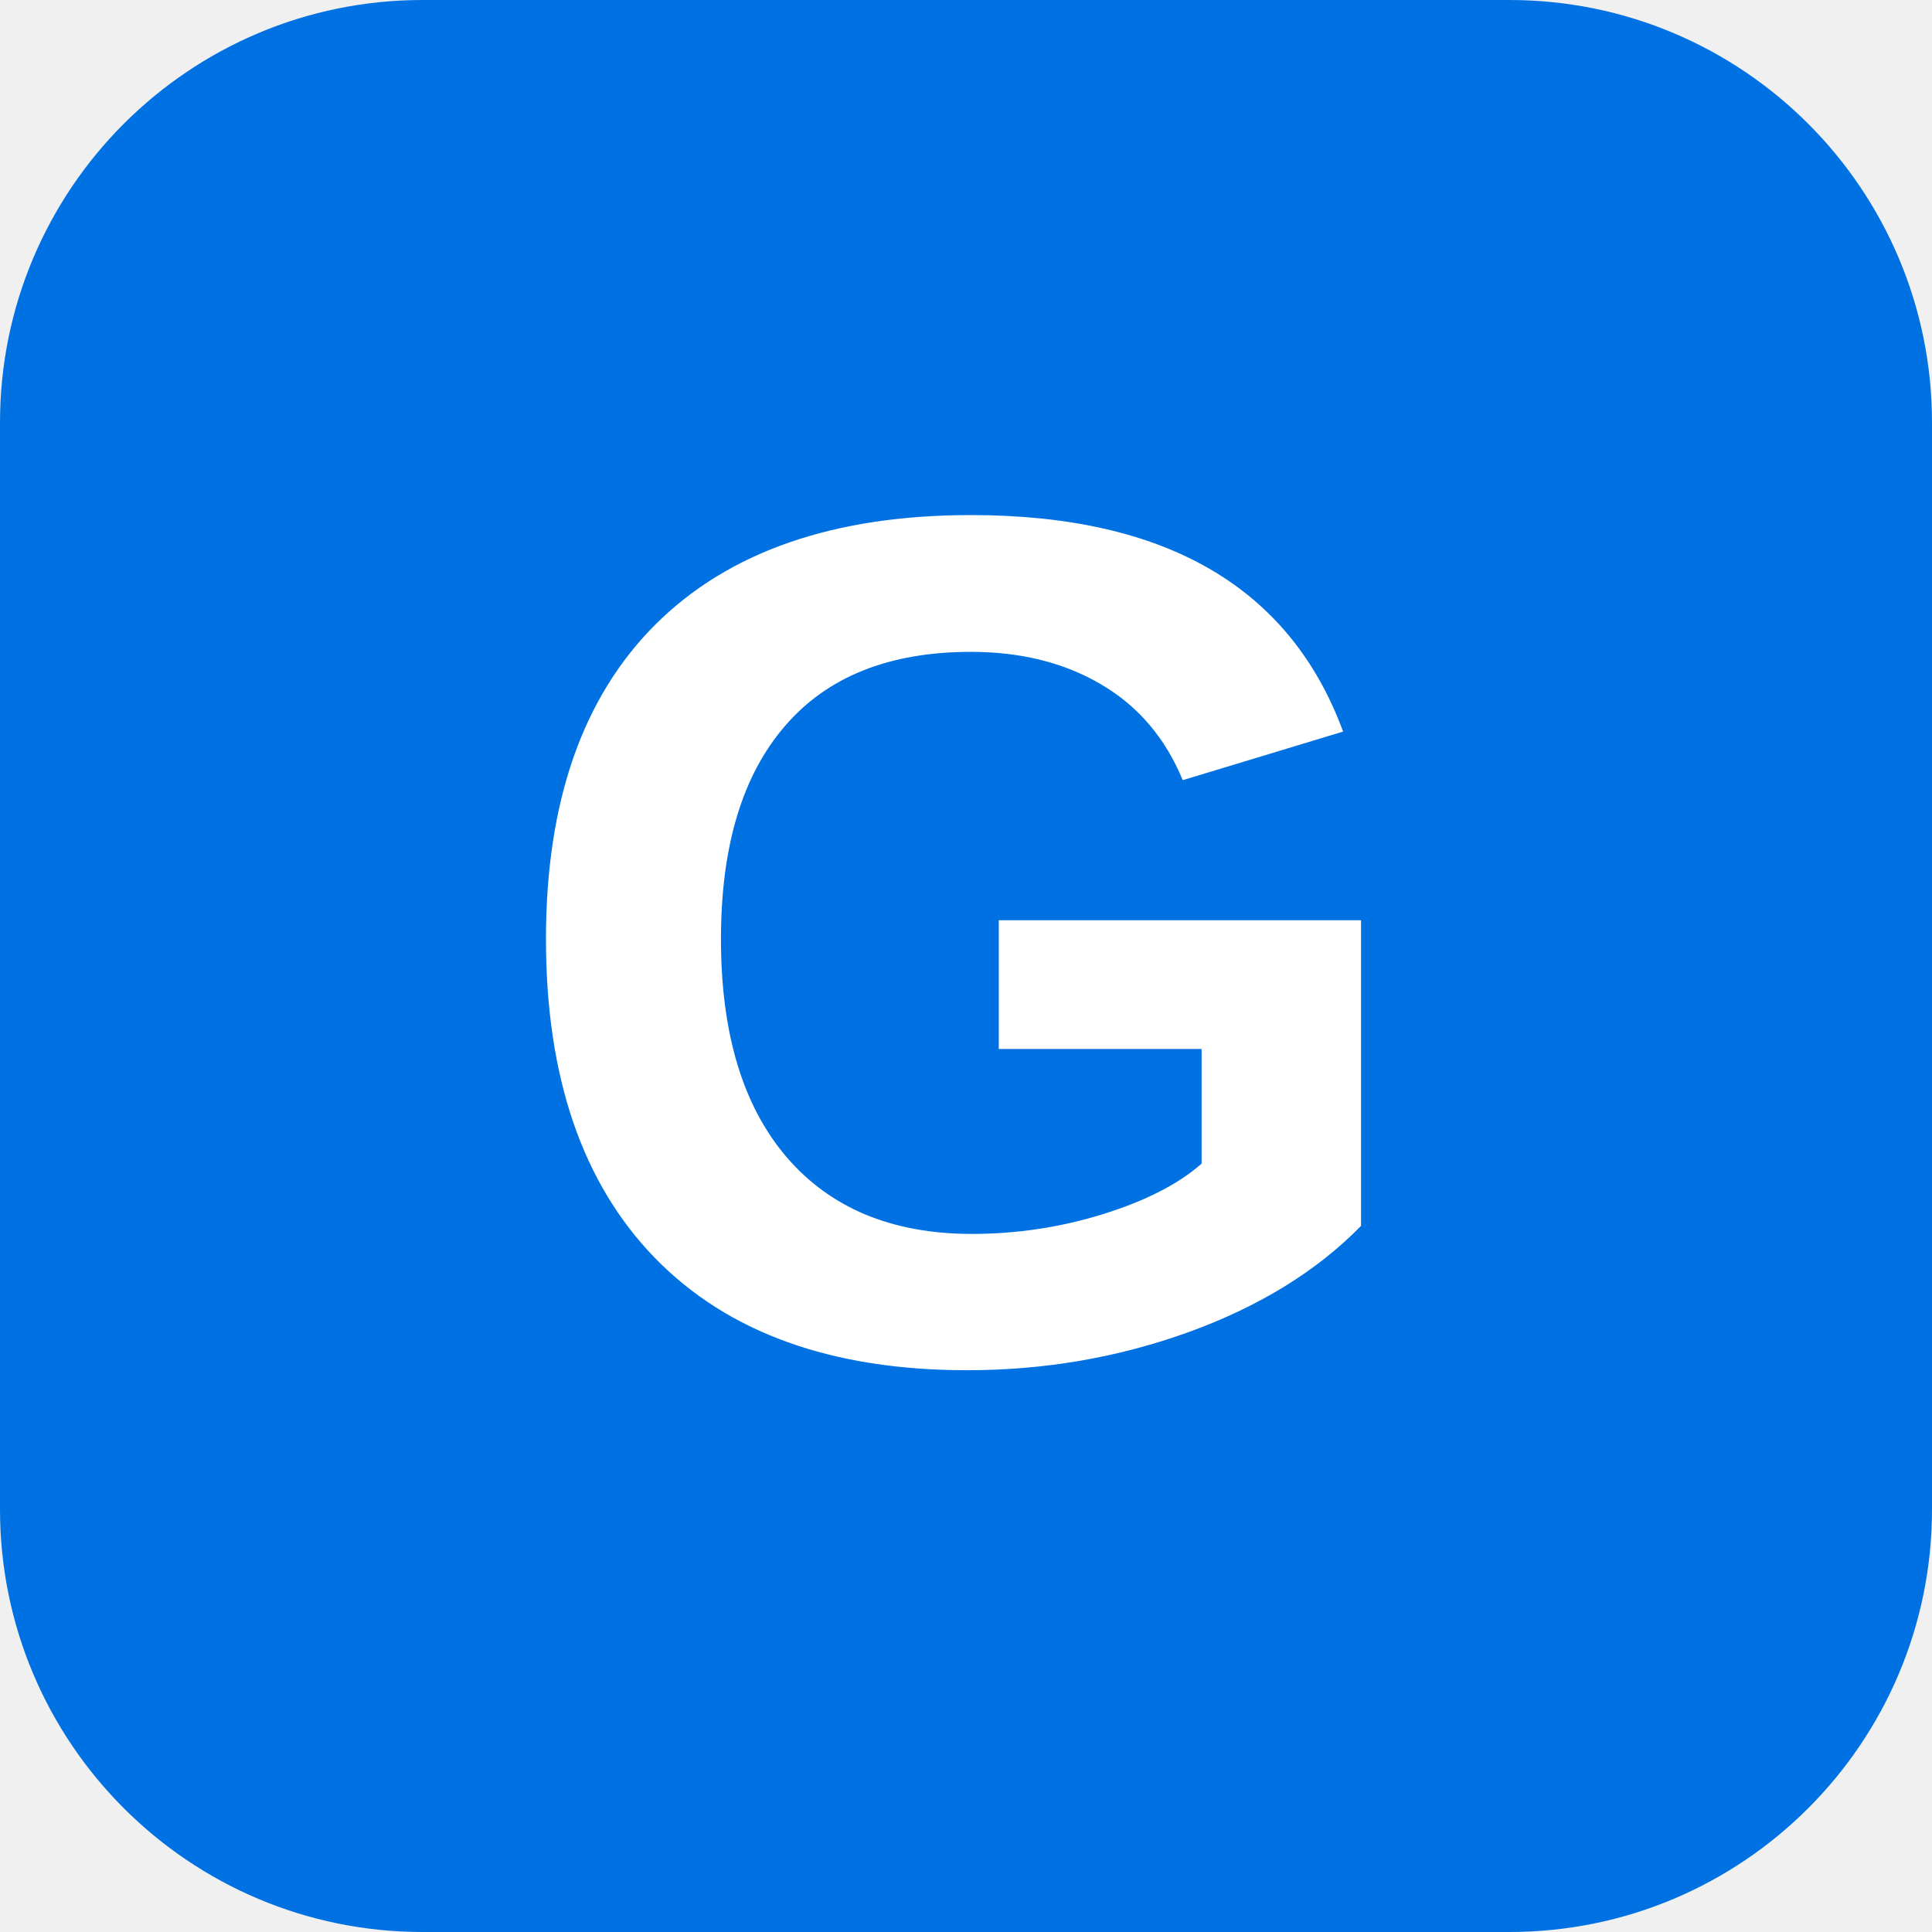
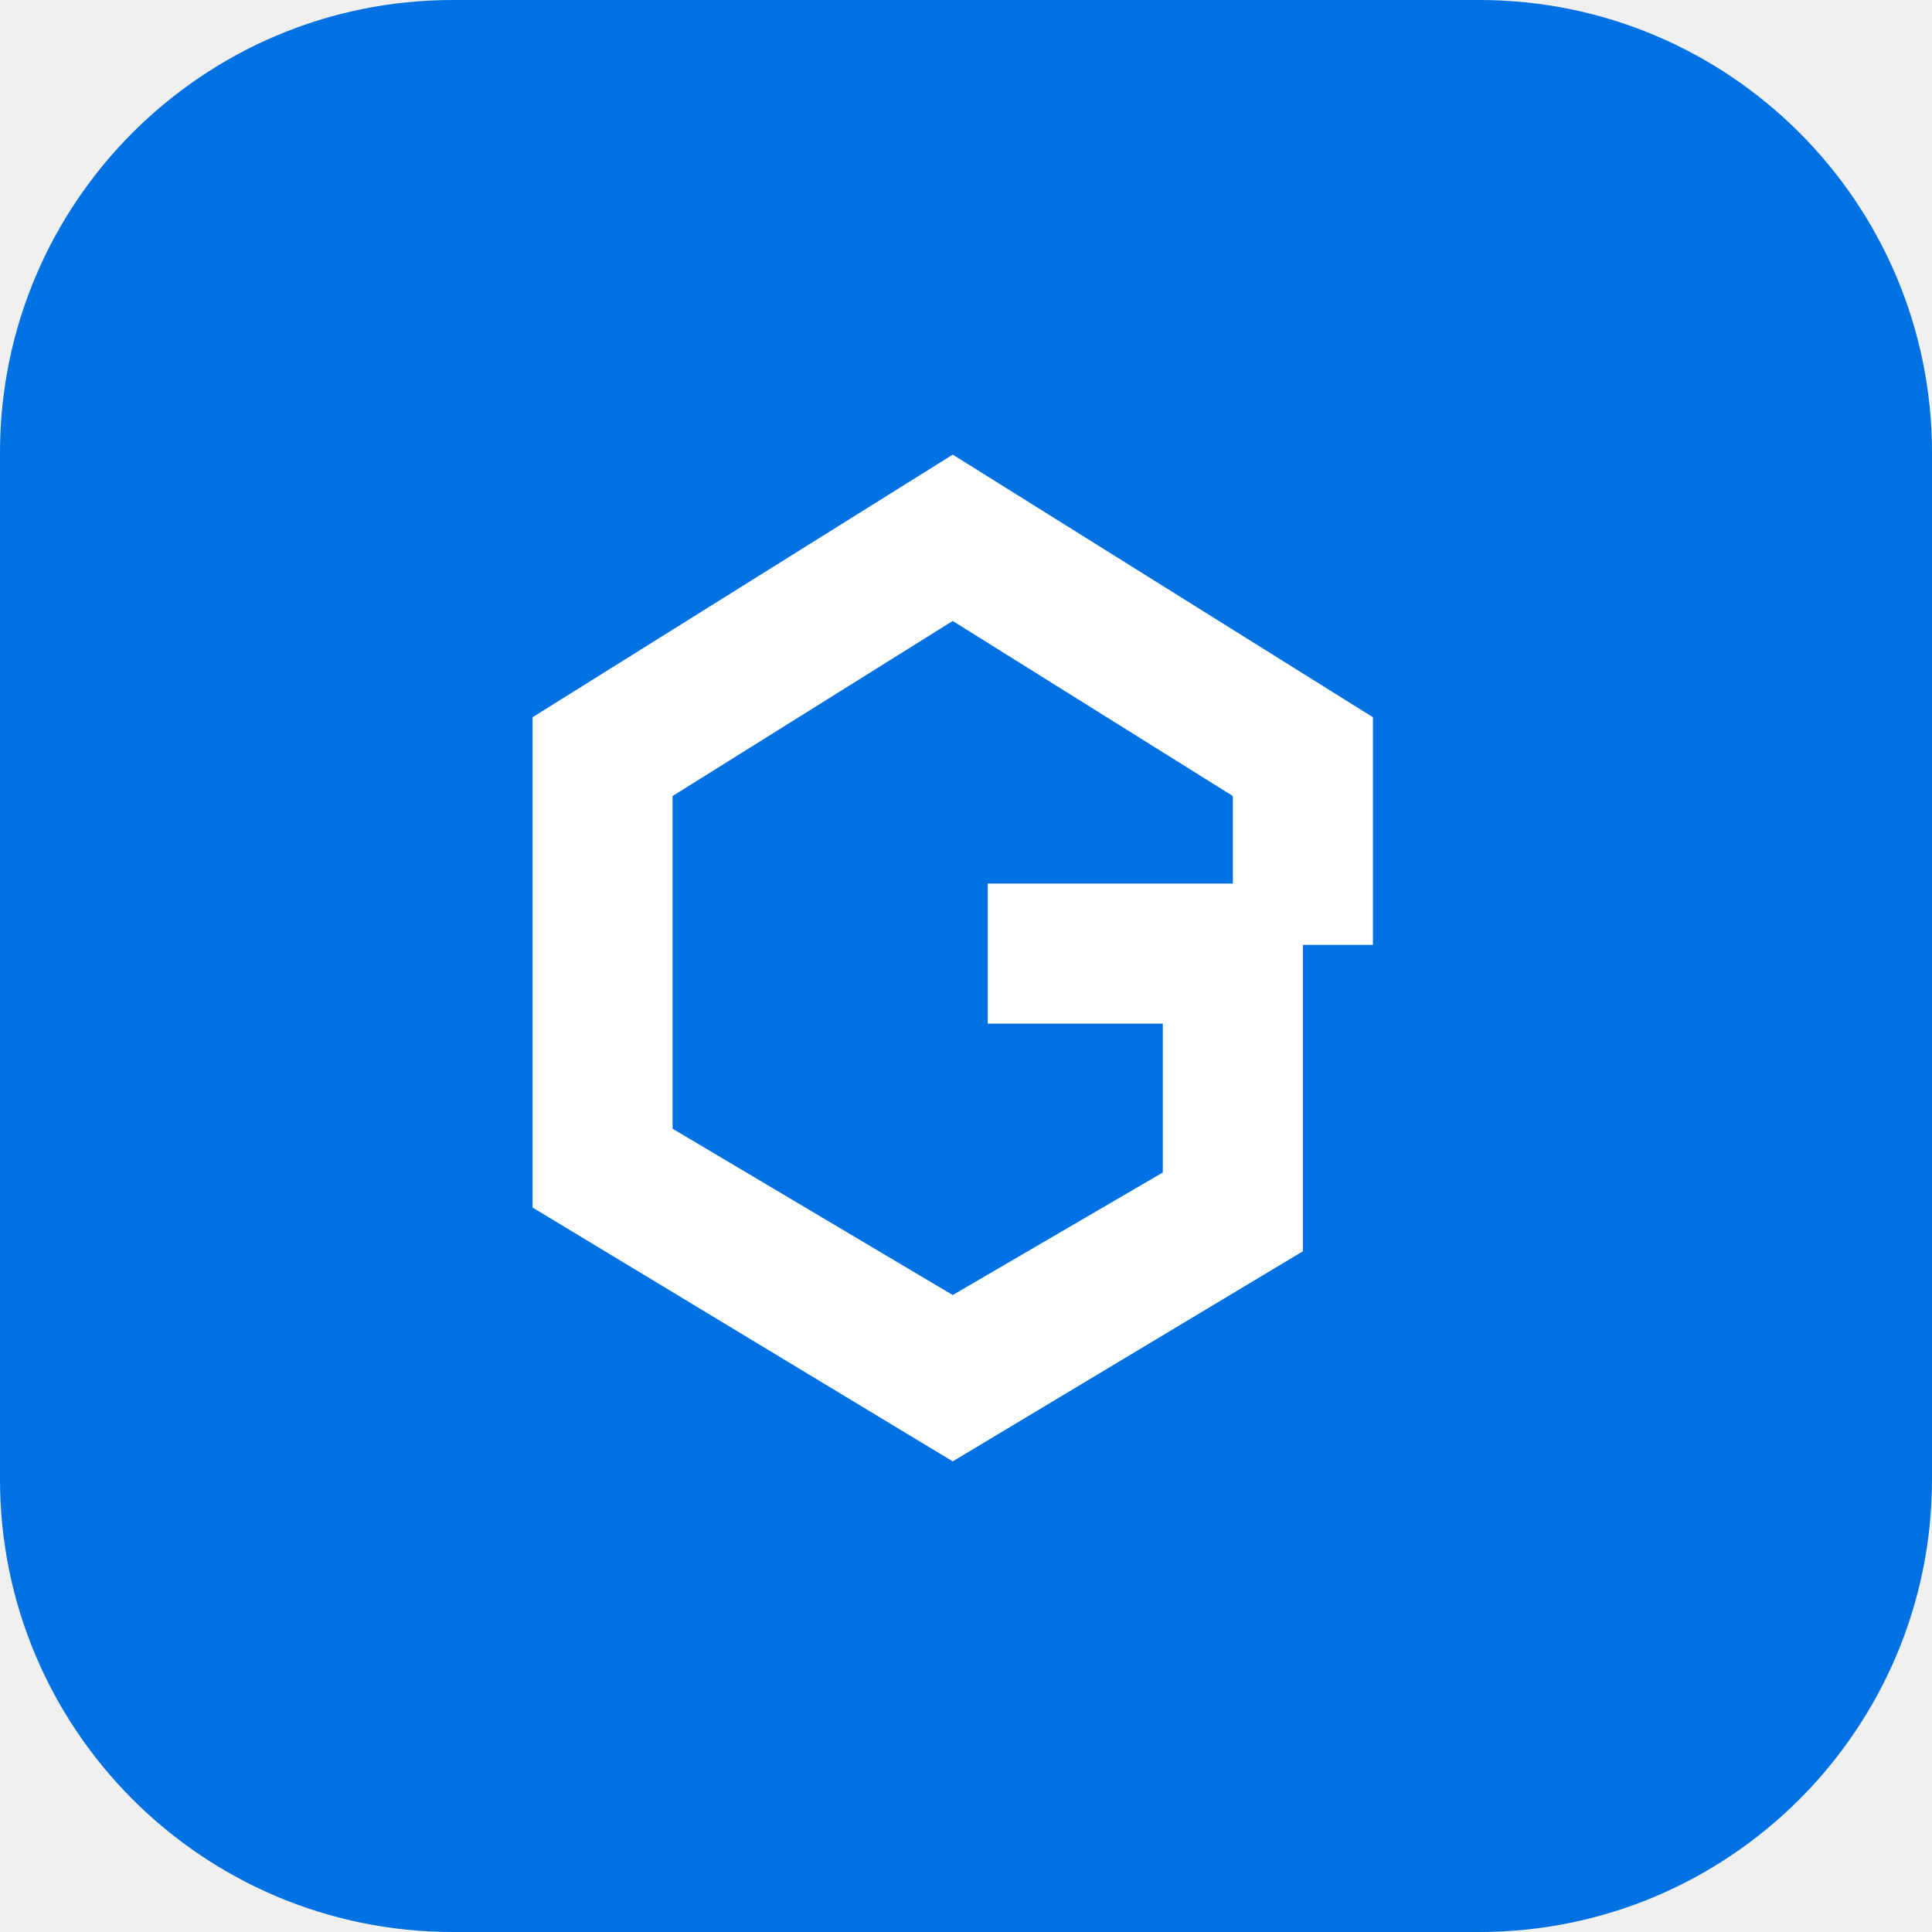
<svg xmlns="http://www.w3.org/2000/svg" viewBox="0 0 64 64" width="64" height="64">
-   <rect width="64" height="64" rx="14" fill="#0071e3" />
-   <text x="32" y="45" text-anchor="middle" font-family="Arial, Helvetica, sans-serif" font-size="40" font-weight="800" fill="#ffffff">
-     G
-   </text>
+   <rect width="64" height="64" rx="15" fill="#0071e3" />
+   <g transform="translate(13 11) scale(0.29)" fill="#ffffff">
+     <path d="M16 44 64 14 112 44 112 70 96 70 96 53 64 33 32 53 32 91 64 110 88 96 88 79 68 79 68 63 104 63 104 105 64 129 16 100Z" />
+   </g>
</svg>
